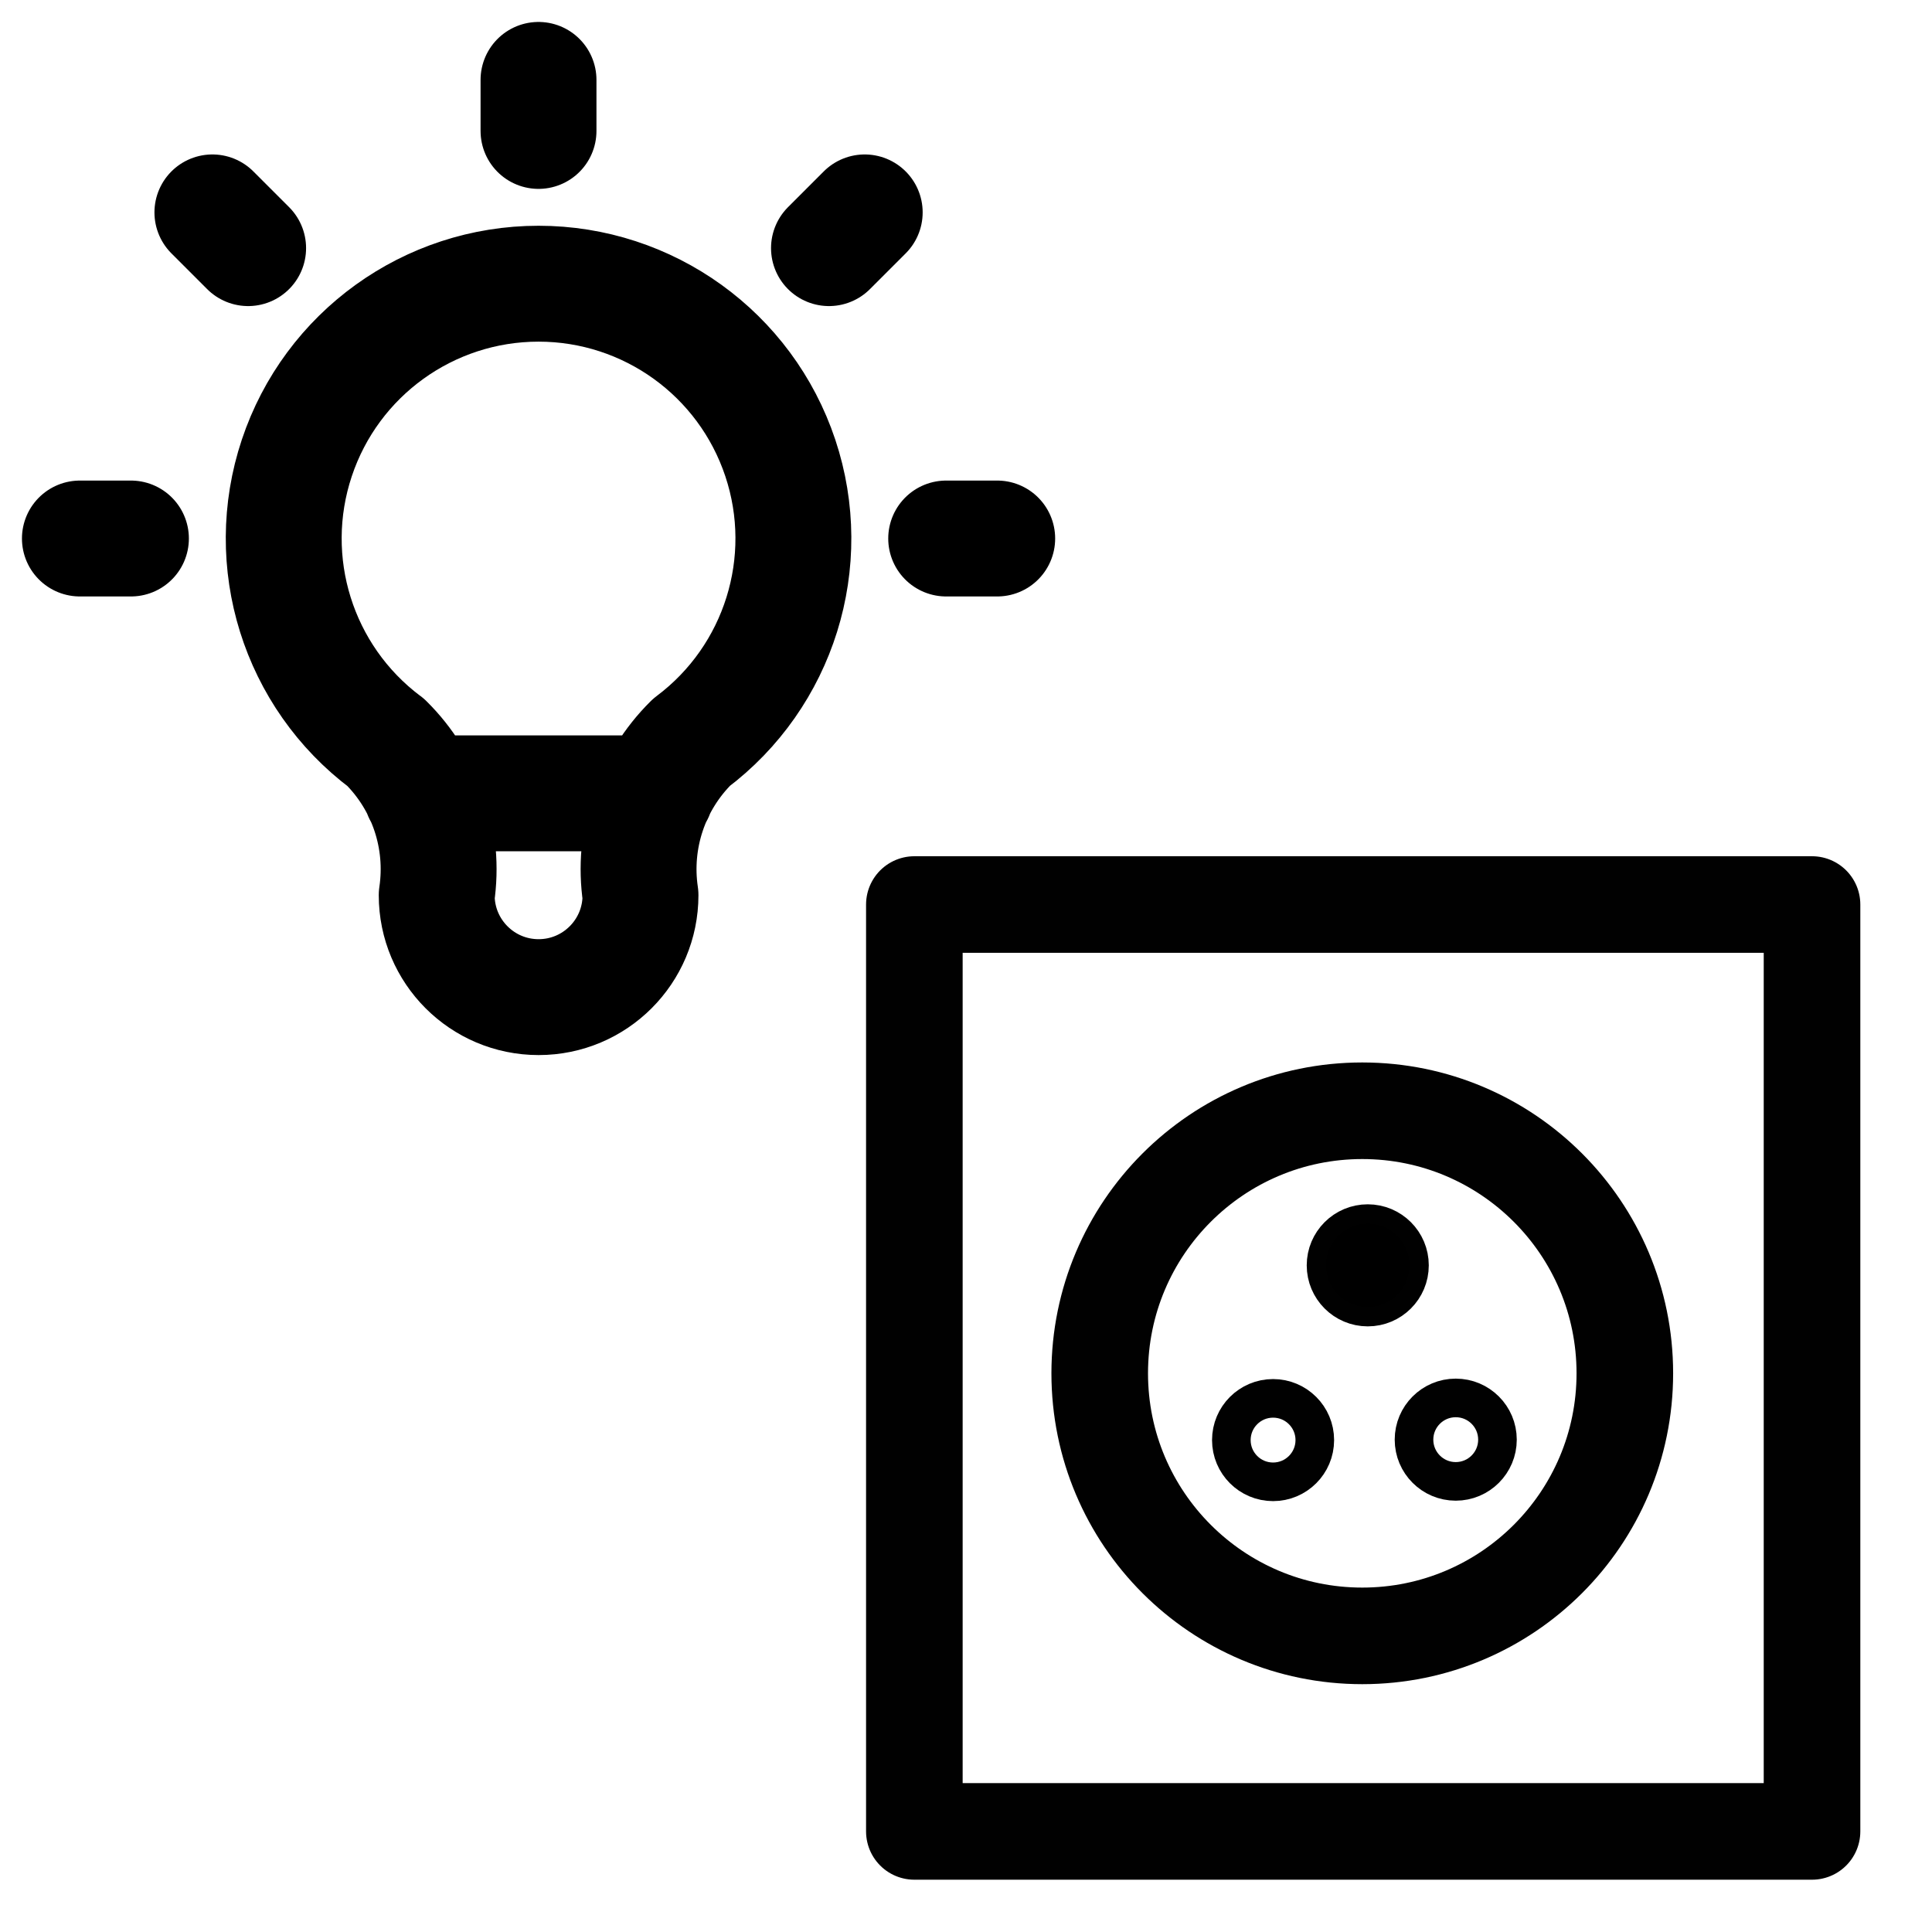
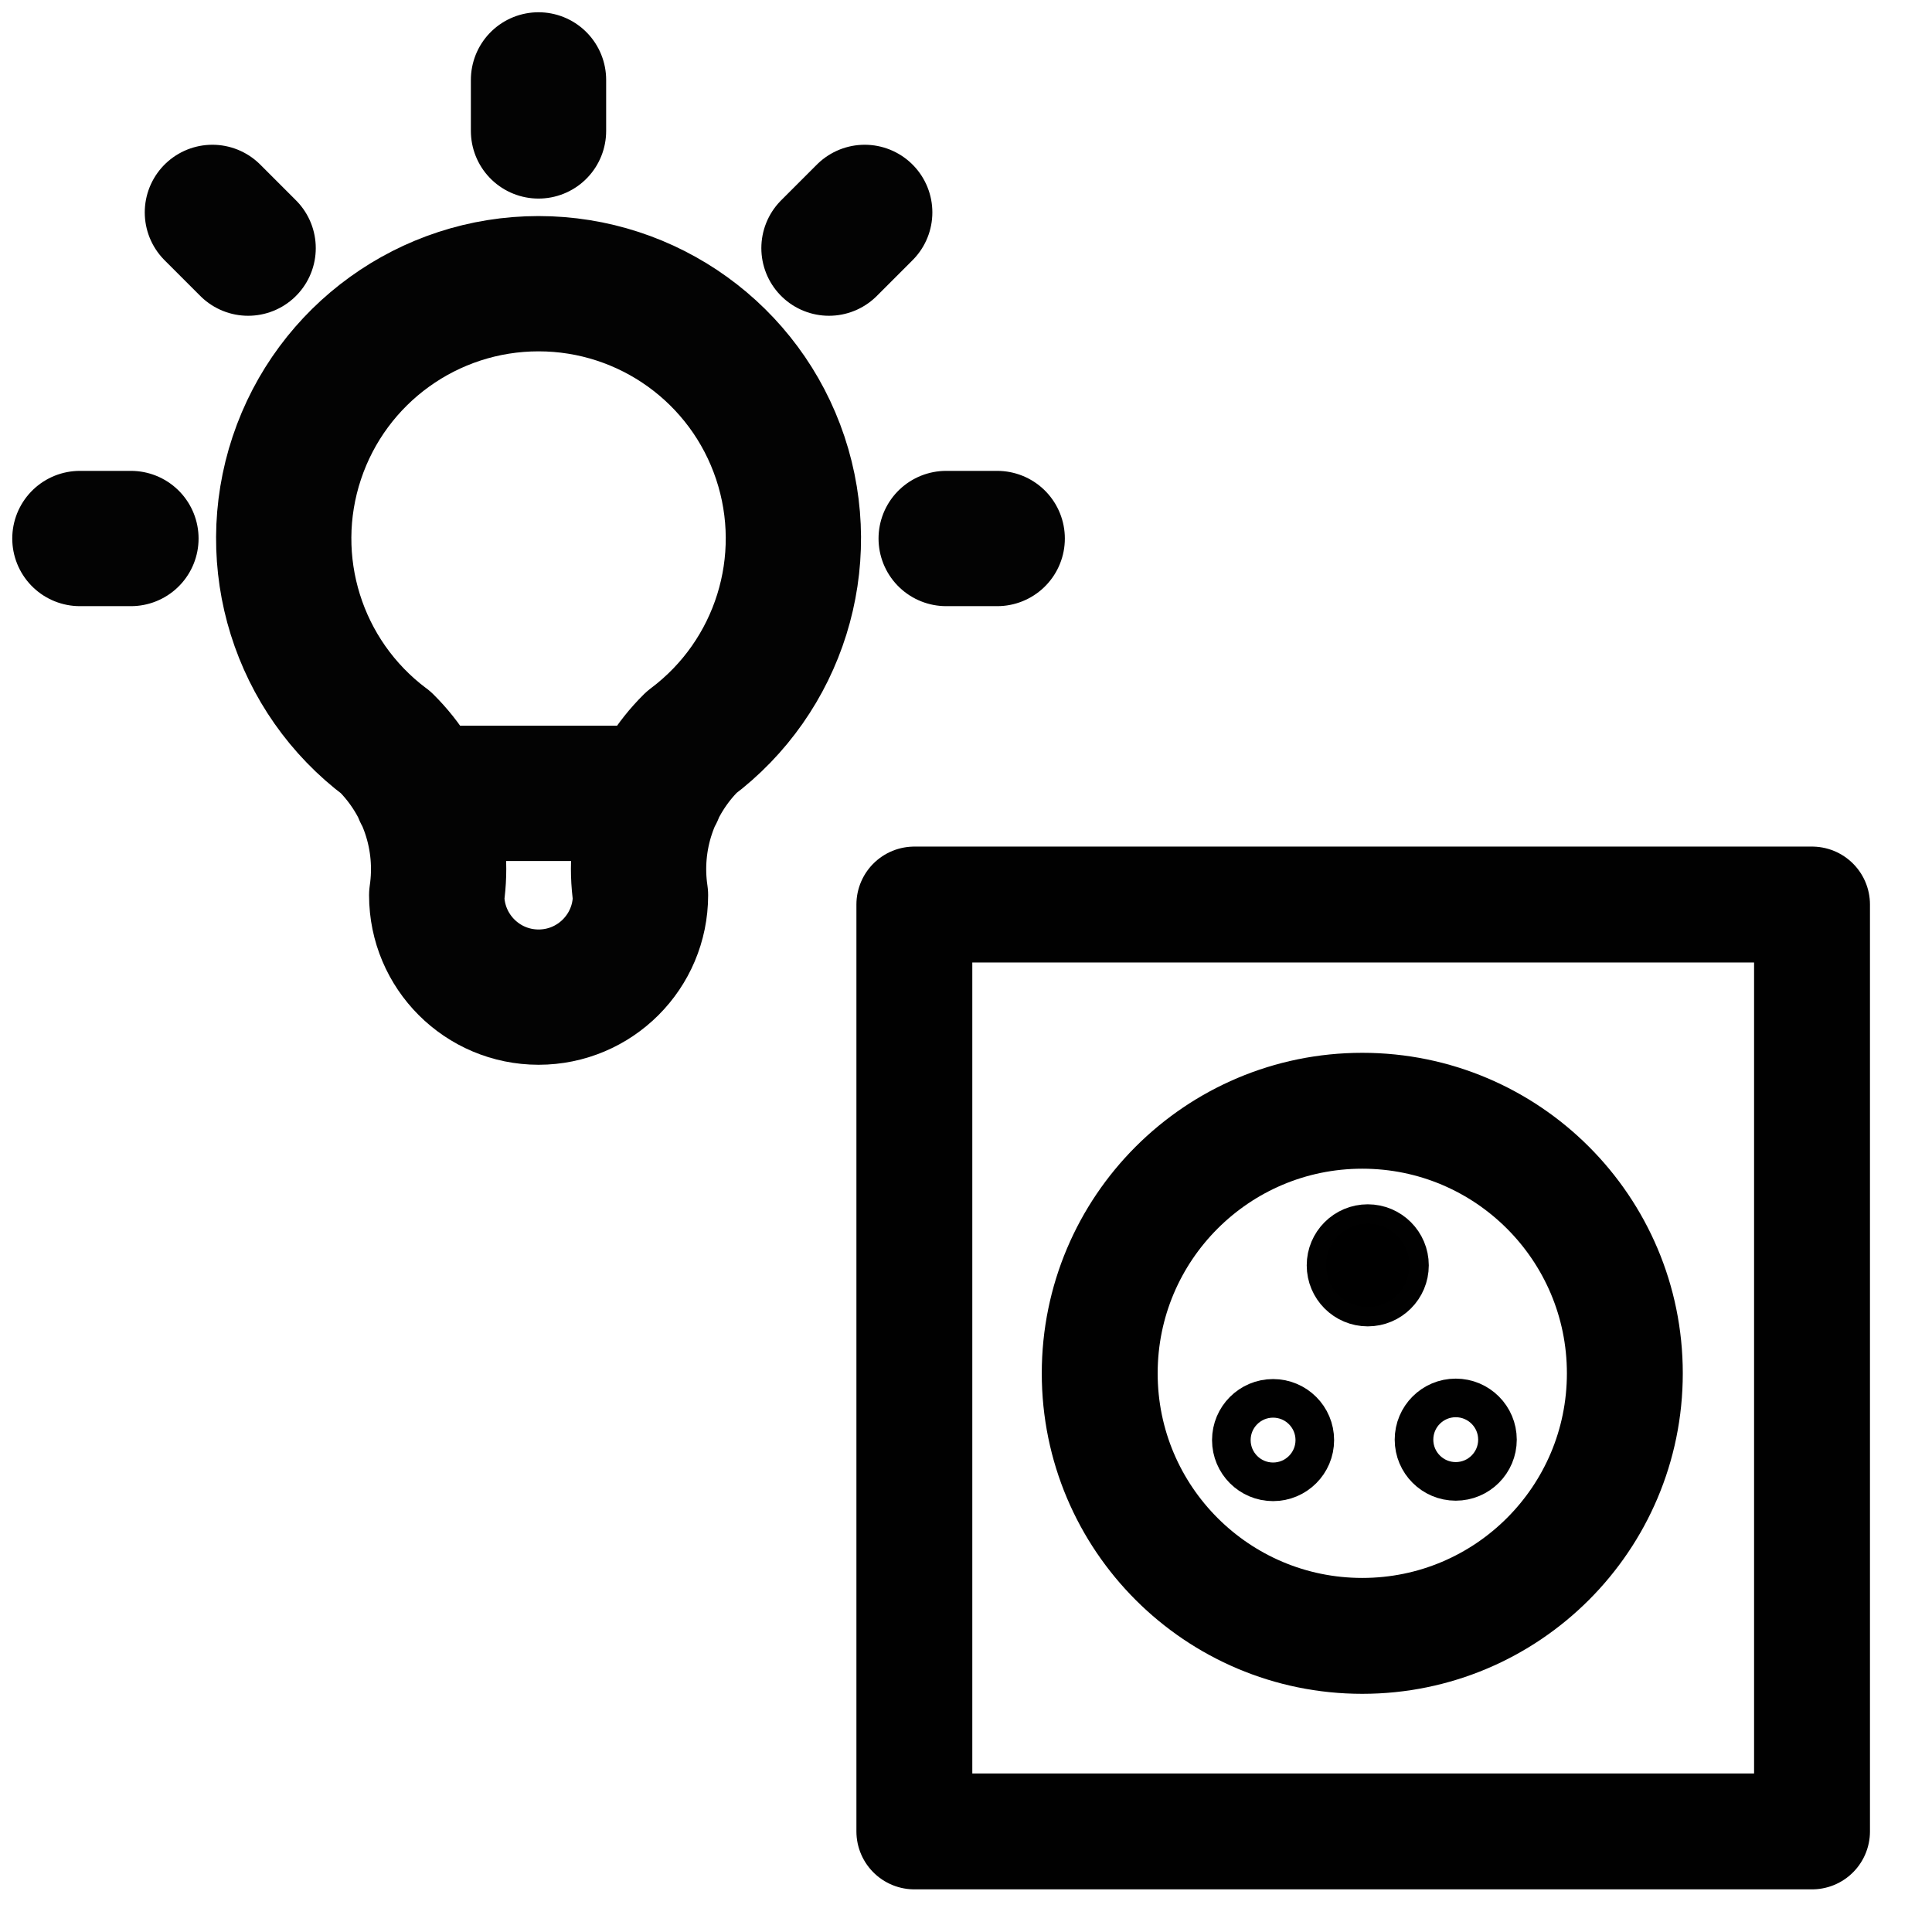
<svg xmlns="http://www.w3.org/2000/svg" width="1000" height="1000" viewBox="1 1 22.222 22.222" fill="none" stroke="currentColor" stroke-width="2" stroke-linecap="round" stroke-linejoin="round" class="icon icon-tabler icons-tabler-outline icon-tabler-bulb" version="1.1" id="svg2">
  <defs id="defs2" />
-   <path d="M 1.919,7.194 H 2.506 M 7.194,1.919 V 2.506 M 11.883,7.194 H 12.47 M 3.443,3.443 3.854,3.854 M 10.946,3.443 10.535,3.854 M 5.436,9.539 a 2.931,2.931 0 1 1 3.517,0 2.051,2.051 0 0 0 -0.586,1.758 1.172,1.172 0 0 1 -2.344,0 2.051,2.051 0 0 0 -0.586,-1.758 m 0.41,0.586 h 2.696" id="path2" style="stroke-width:1.333;stroke-dasharray:none" />
-   <path style="fill:none;stroke:#000000;stroke-width:1.111;stroke-linejoin:round;stroke-dasharray:none;stroke-opacity:0.993" d="M 11.517,11.404 H 21.842 V 22.065 H 11.517 Z" id="path1" />
-   <circle style="fill:none;stroke:#000000;stroke-width:1.111;stroke-linejoin:round;stroke-dasharray:none;stroke-opacity:0.993" cx="16.669" cy="16.796" r="3.02" id="circle1" />
+   <path d="M 1.919,7.194 H 2.506 M 7.194,1.919 V 2.506 M 11.883,7.194 H 12.47 M 3.443,3.443 3.854,3.854 M 10.946,3.443 10.535,3.854 M 5.436,9.539 a 2.931,2.931 0 1 1 3.517,0 2.051,2.051 0 0 0 -0.586,1.758 1.172,1.172 0 0 1 -2.344,0 2.051,2.051 0 0 0 -0.586,-1.758 m 0.41,0.586 h 2.696" id="path2" style="stroke-width:1.556;stroke-dasharray:none;stroke:#000000;stroke-opacity:0.988;fill:#000000;fill-opacity:0" />
+   <path style="fill:none;stroke:#000000;stroke-width:1.333;stroke-linejoin:round;stroke-dasharray:none;stroke-opacity:0.993" d="M 11.517,11.404 H 21.842 V 22.065 H 11.517 Z" id="path1" />
+   <circle style="fill:none;stroke:#000000;stroke-width:1.333;stroke-linejoin:round;stroke-dasharray:none;stroke-opacity:0.993" cx="16.669" cy="16.796" r="3.02" id="circle1" />
  <circle style="fill:none;stroke:#000000;stroke-width:0.444;stroke-linejoin:round;stroke-dasharray:none;stroke-opacity:0.993" cx="15.643" cy="17.564" r="0.48" id="circle2" />
  <circle style="fill:none;stroke:#000000;stroke-width:0.444;stroke-linejoin:round;stroke-dasharray:none;stroke-opacity:0.993" cx="17.744" cy="17.559" r="0.48" id="circle3" />
  <circle style="fill:#000000;fill-opacity:1;stroke:#000000;stroke-width:0.444;stroke-linejoin:round;stroke-dasharray:none;stroke-opacity:0.993" cx="16.732" cy="15.554" r="0.48" id="circle4" />
</svg>
